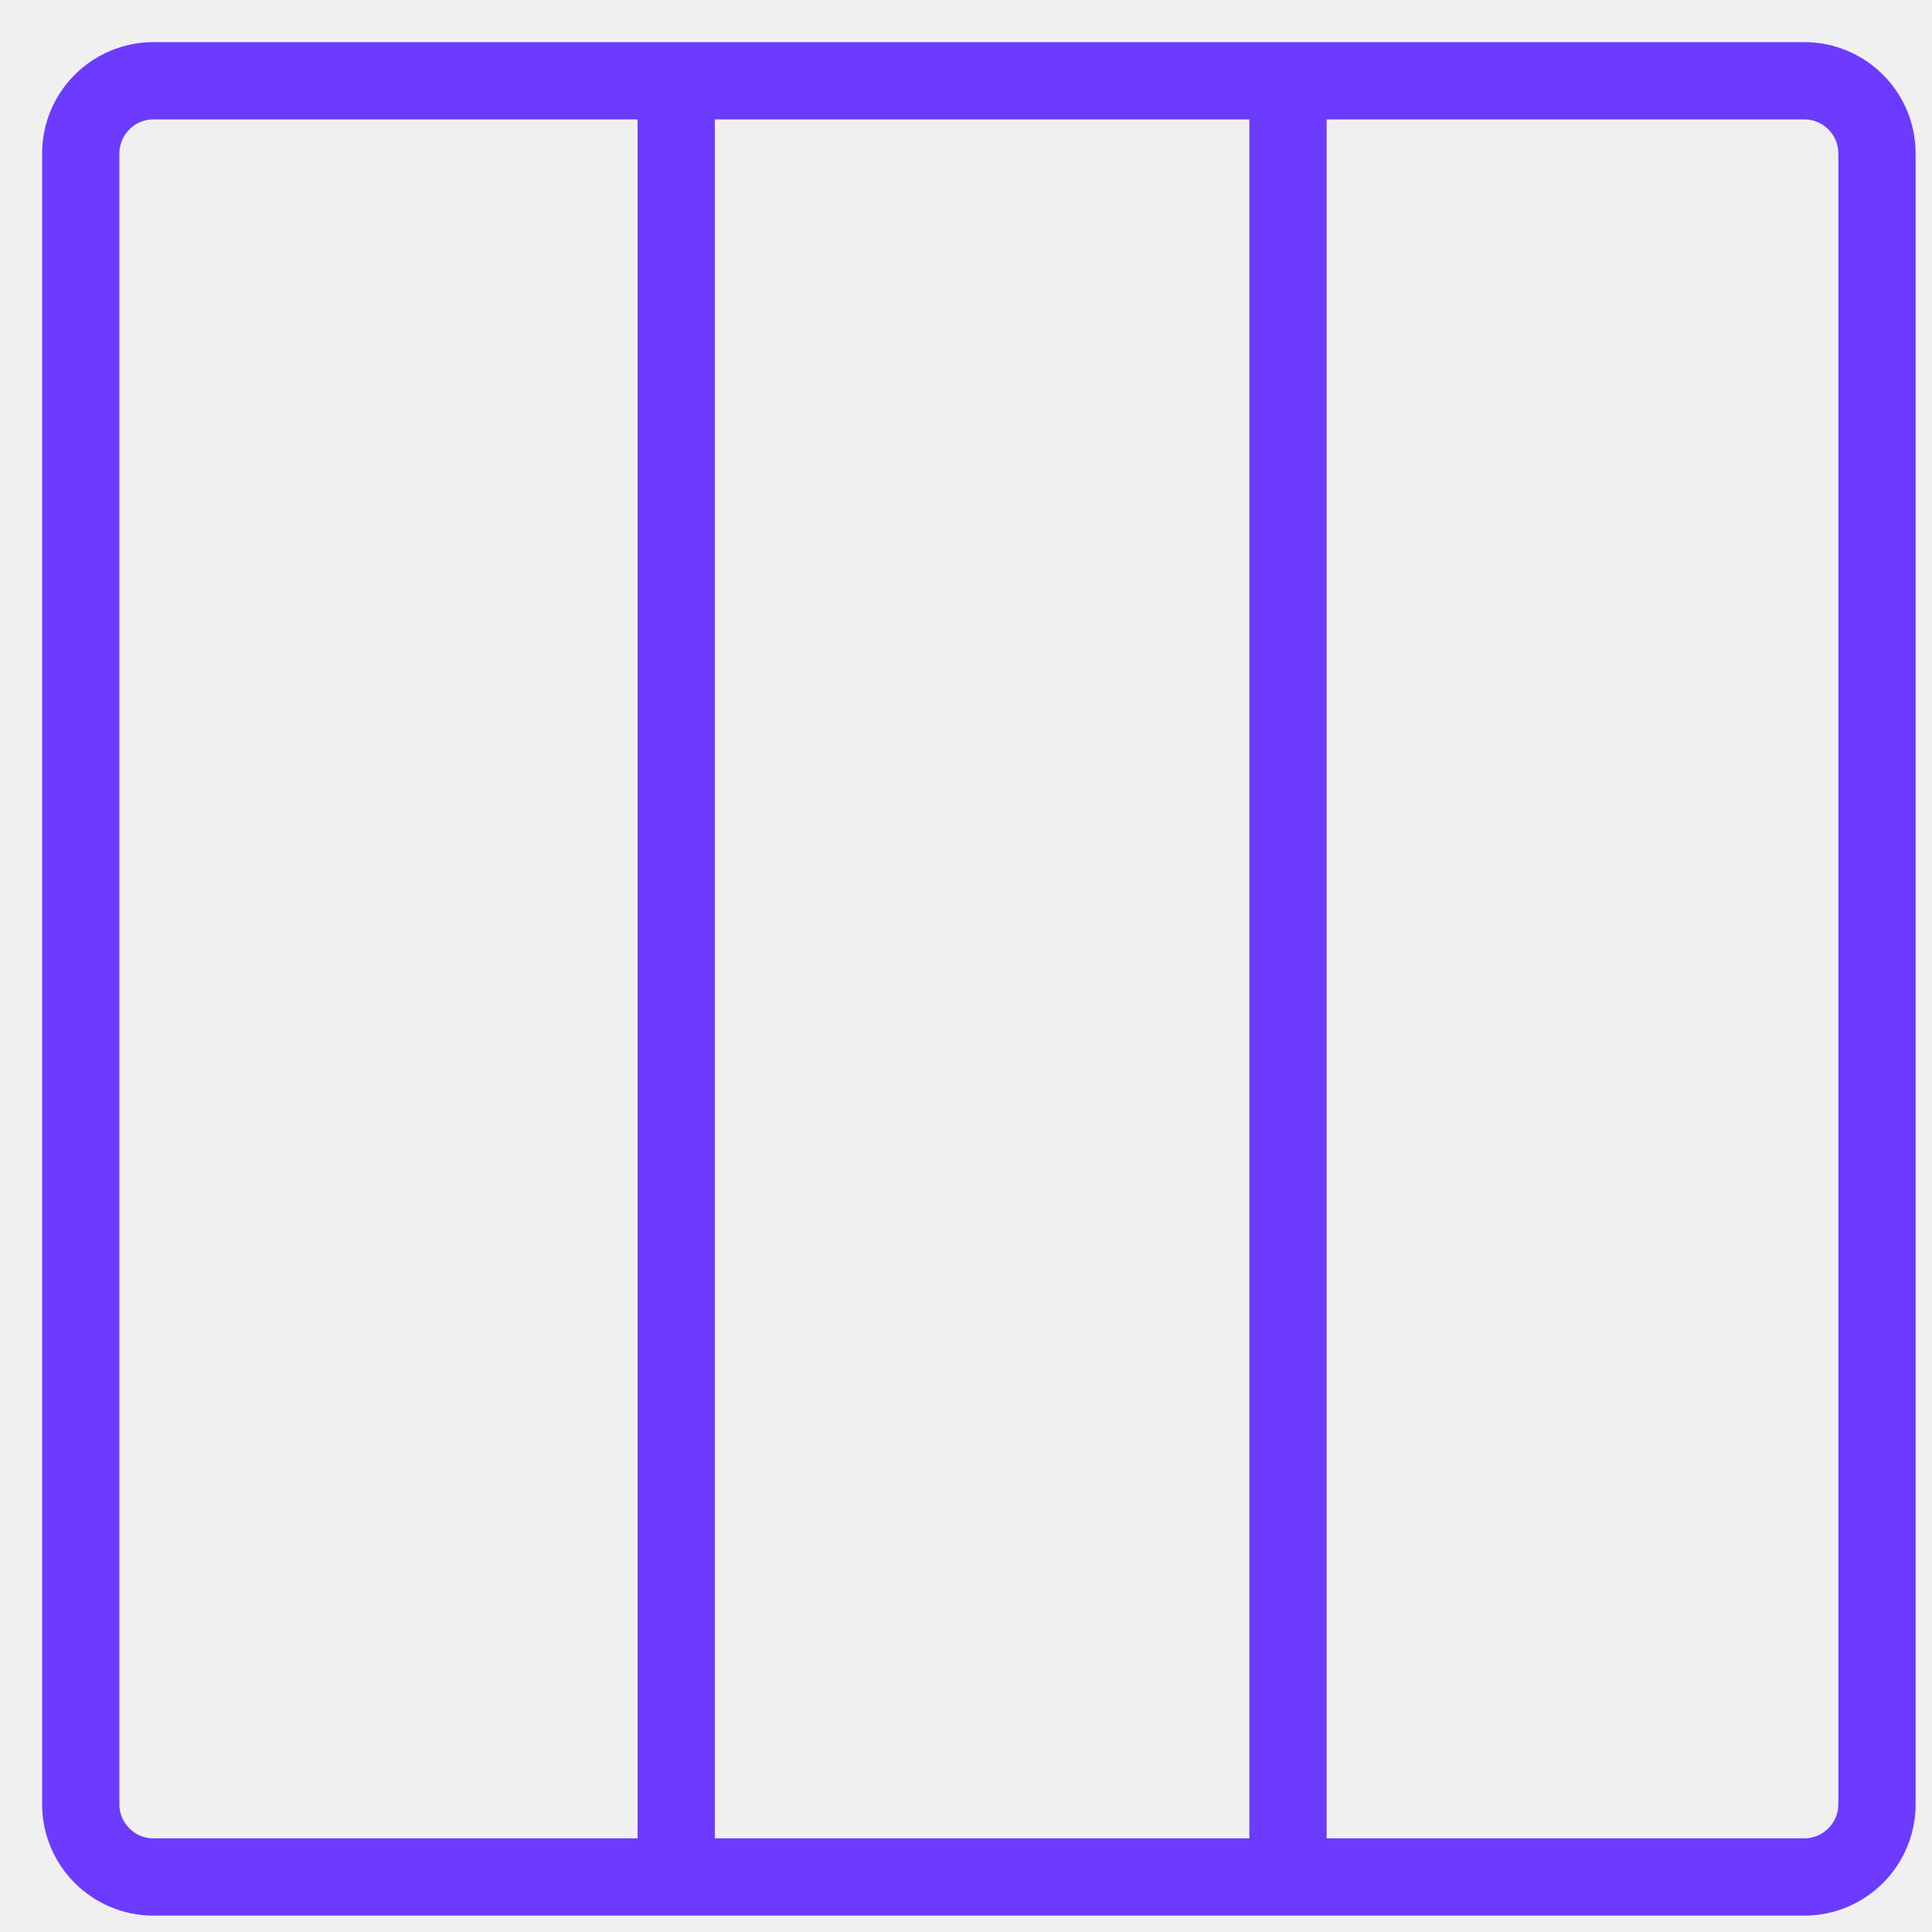
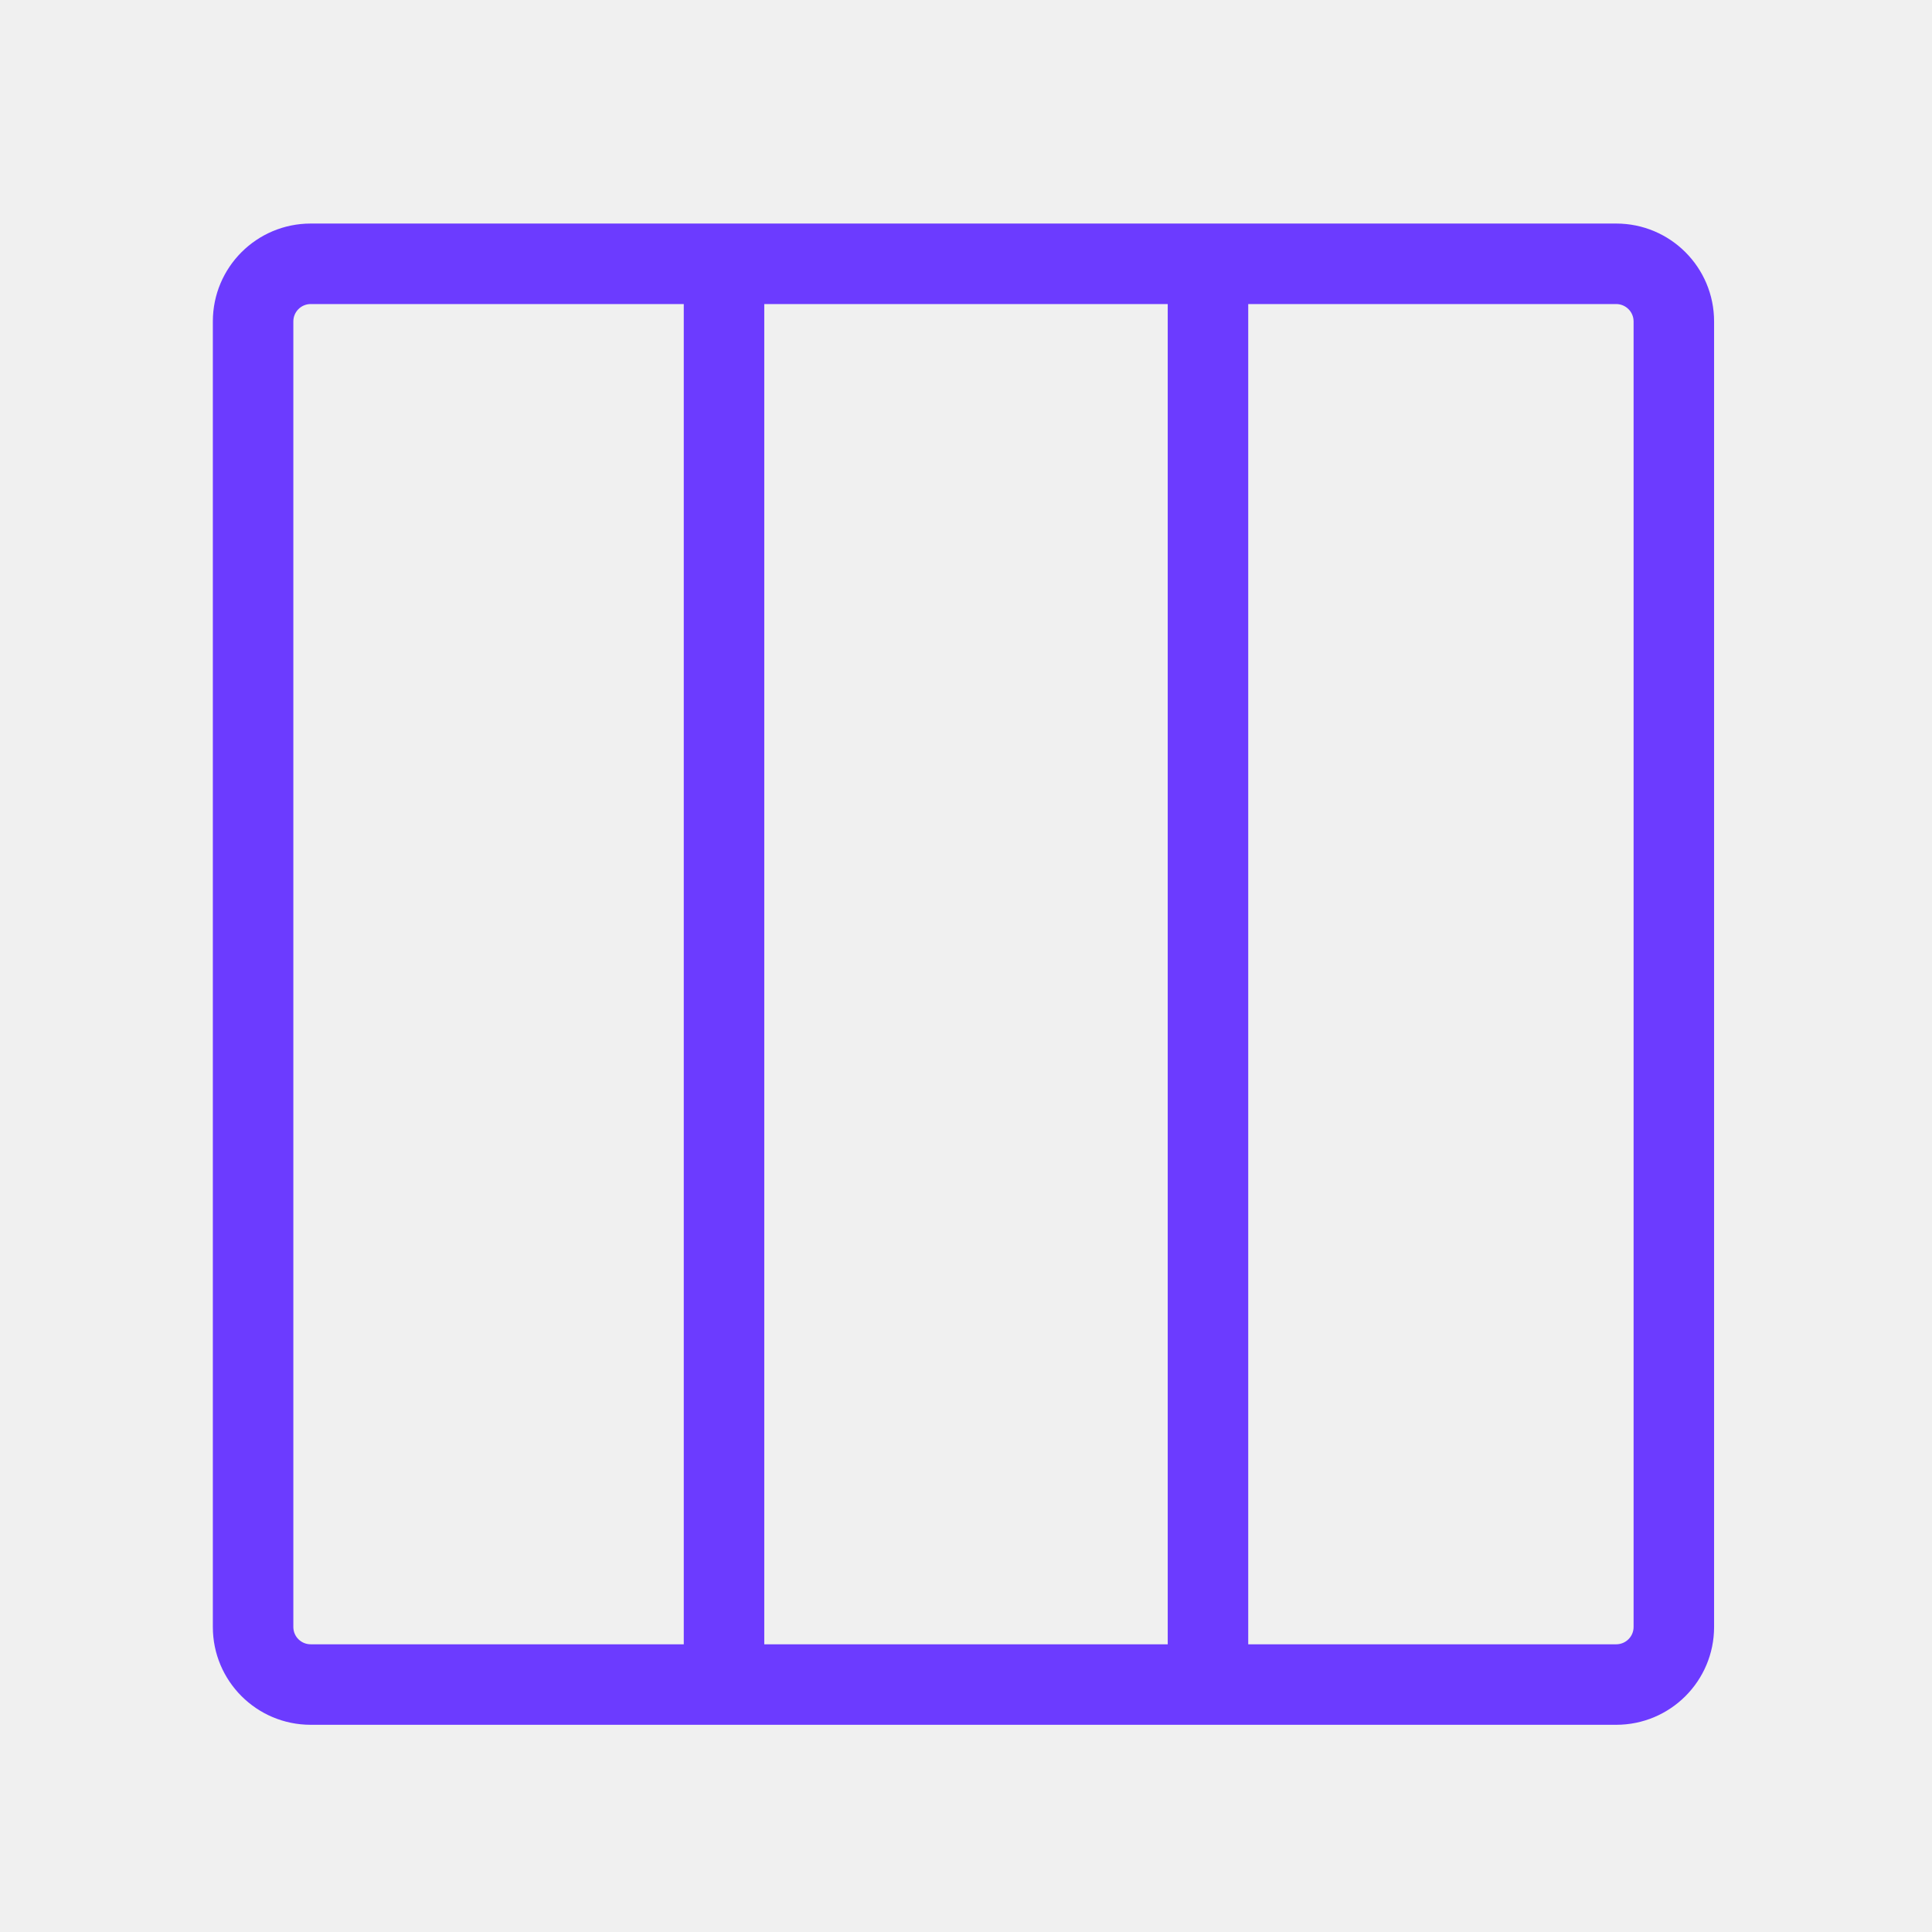
- <svg xmlns="http://www.w3.org/2000/svg" width="60" height="60" viewBox="0 0 60 60" fill="none">
-   <g clip-path="url(#clip0_368_48)">
-     <path d="M21 58.785V3" stroke="#6C3BFF" stroke-width="2.4" stroke-miterlimit="10" />
-     <path d="M40 58.785V3" stroke="#6C3BFF" stroke-width="2.4" stroke-miterlimit="10" />
-     <path d="M56.031 2.508H4.769C3.52 2.508 2.508 3.52 2.508 4.769V56.031C2.508 57.28 3.52 58.292 4.769 58.292H56.031C57.28 58.292 58.292 57.28 58.292 56.031V4.769C58.292 3.52 57.28 2.508 56.031 2.508Z" stroke="#6C3BFF" stroke-width="2.4" stroke-miterlimit="10" />
-   </g>
-   <defs>
-     <clipPath id="clip0_368_48">
-       <rect width="58.8" height="58.8" fill="white" transform="translate(1 0.999992)" />
-     </clipPath>
-   </defs>
+ <svg xmlns="http://www.w3.org/2000/svg" width="24" height="24" viewBox="0 0 24 24" fill="none">
+   <path d="M9.494 3.433V21.082H8.494V3.433H9.494Z" fill="#6C3BFF" />
+   <path d="M15.506 3.433V21.082H14.506V3.433H15.506Z" fill="#6C3BFF" />
+   <path d="M20.293 3.993C20.293 3.874 20.196 3.777 20.077 3.777H3.86C3.74 3.777 3.644 3.874 3.644 3.993V20.211C3.644 20.33 3.74 20.426 3.86 20.426H20.077C20.196 20.426 20.293 20.33 20.293 20.211V3.993ZM21.293 20.211C21.293 20.882 20.749 21.426 20.077 21.426H3.86C3.188 21.426 2.644 20.882 2.644 20.211V3.993C2.644 3.321 3.188 2.777 3.86 2.777H20.077C20.749 2.777 21.293 3.321 21.293 3.993V20.211Z" fill="#6C3BFF" />
</svg>
